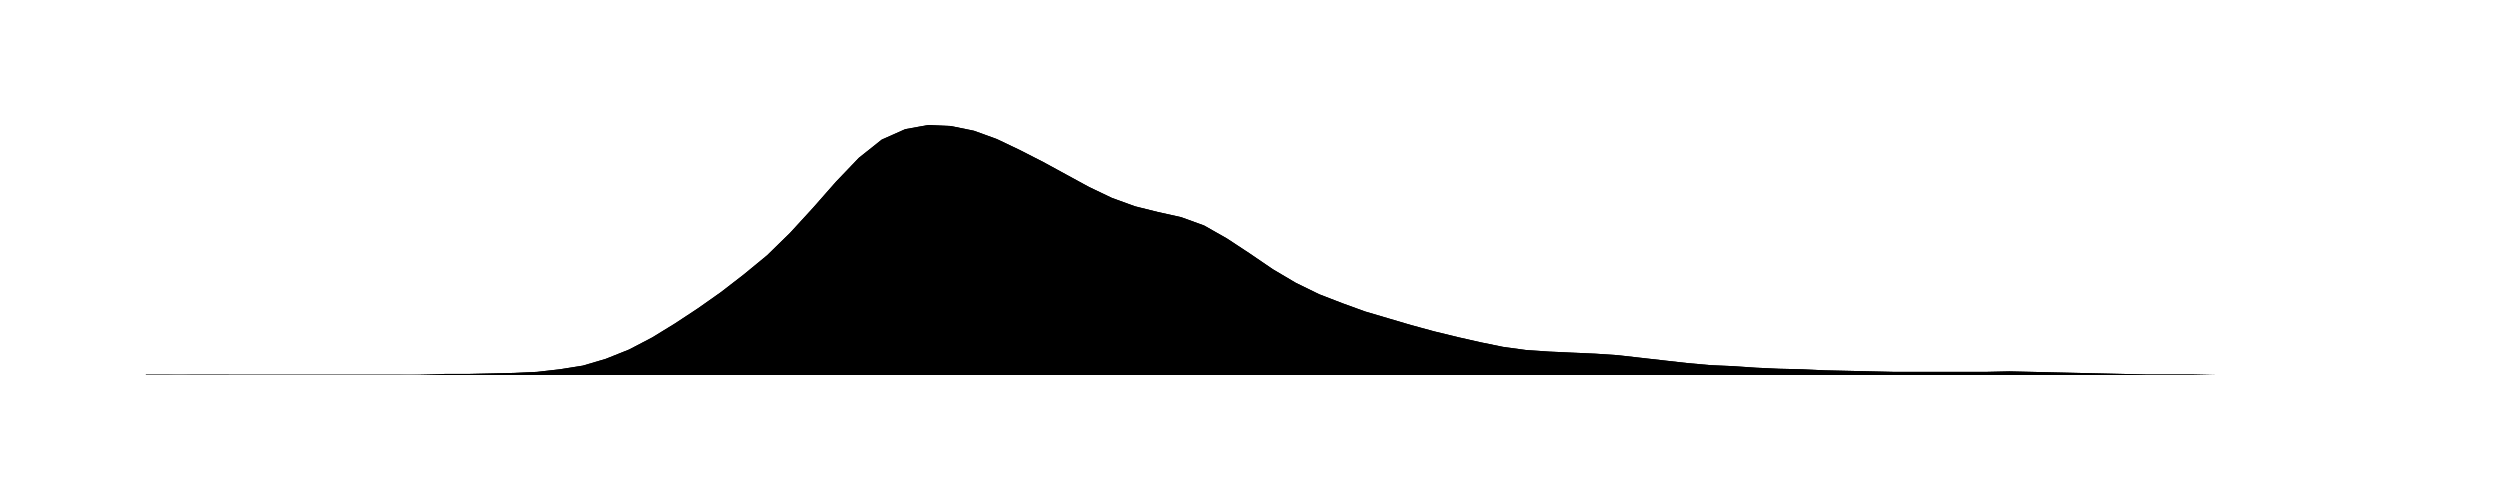
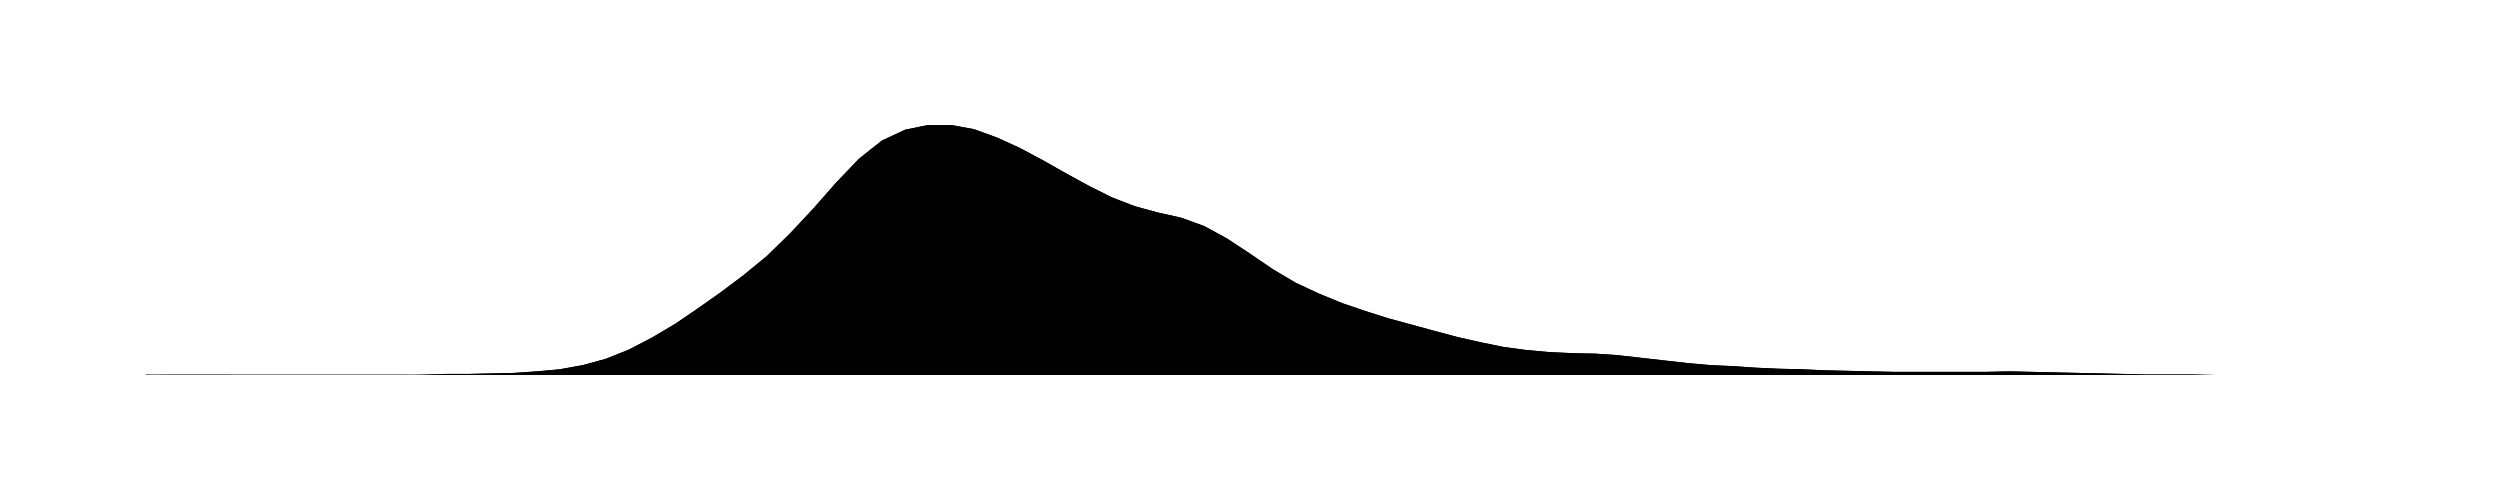
<svg xmlns="http://www.w3.org/2000/svg" viewBox="0 0 480 96">
-   <path id="a" d="M28.0 71.9L32.4 71.9L36.8 72.0L41.3 72.0L45.7 72.0L50.1 72.0L54.5 72.0L58.9 72.0L63.3 72.0L67.8 72.0L72.2 72.0L76.6 72.0L81.0 71.9L85.4 71.8L89.8 71.8L94.3 71.7L98.7 71.6L103.1 71.4L107.5 70.9L111.9 70.2L116.3 68.9L120.8 67.1L125.2 64.8L129.6 62.1L134.0 59.2L138.4 56.1L142.8 52.7L147.3 49.0L151.7 44.7L156.1 39.9L160.5 34.9L164.9 30.3L169.3 26.8L173.8 24.8L178.2 24.0L182.6 24.2L187.0 25.1L191.4 26.7L195.8 28.8L200.3 31.1L204.7 33.5L209.1 35.9L213.5 38.0L217.9 39.6L222.3 40.7L226.8 41.7L231.2 43.3L235.6 45.8L240.0 48.7L244.4 51.7L248.8 54.3L253.3 56.5L257.7 58.2L262.1 59.8L266.5 61.1L270.9 62.4L275.3 63.6L279.8 64.7L284.2 65.7L288.6 66.6L293.0 67.2L297.4 67.5L301.8 67.7L306.3 67.9L310.7 68.2L315.1 68.7L319.5 69.2L323.9 69.7L328.3 70.1L332.8 70.3L337.2 70.6L341.6 70.8L346.0 70.9L350.4 71.1L354.8 71.2L359.3 71.3L363.7 71.4L368.1 71.4L372.5 71.4L376.9 71.4L381.3 71.4L385.8 71.3L390.2 71.4L394.6 71.5L399.0 71.6L403.4 71.7L407.8 71.8L412.3 71.9L416.7 71.9L421.1 71.9L425.5 72.0L429.9 72.0L434.3 72.0L438.8 72.0L443.2 72.0L447.6 72.0L452.0 72.0V72H28.0Z" />
-   <path id="t" d="M28.0 71.9L32.4 71.9L36.8 72.0L41.3 72.0L45.7 72.0L50.1 72.0L54.5 72.0L58.9 72.0L63.3 72.0L67.8 72.0L72.2 72.0L76.6 72.0L81.0 71.9L85.4 71.8L89.8 71.8L94.3 71.7L98.7 71.6L103.1 71.4L107.5 70.9L111.9 70.2L116.3 68.9L120.8 67.1L125.2 64.8L129.6 62.1L134.0 59.2L138.4 56.1L142.8 52.7L147.3 49.0L151.7 44.7L156.1 39.9L160.5 34.9L164.9 30.3L169.3 26.8L173.8 24.8L178.2 24.0L182.6 24.2L187.0 25.1L191.4 26.7L195.8 28.8L200.3 31.1L204.7 33.5L209.1 35.9L213.5 38.0L217.9 39.6L222.3 40.7L226.8 41.7L231.2 43.3L235.6 45.8L240.0 48.7L244.4 51.7L248.8 54.3L253.3 56.5L257.7 58.2L262.1 59.8L266.5 61.1L270.9 62.4L275.3 63.6L279.8 64.7L284.2 65.7L288.6 66.6L293.0 67.2L297.4 67.5L301.8 67.7L306.3 67.9L310.7 68.2L315.1 68.7L319.5 69.2L323.9 69.7L328.3 70.1L332.8 70.3L337.2 70.6L341.6 70.8L346.0 70.9L350.4 71.1L354.8 71.2L359.3 71.3L363.7 71.4L368.1 71.4L372.5 71.4L376.9 71.4L381.3 71.4L385.8 71.3L390.2 71.4L394.6 71.5L399.0 71.6L403.4 71.7L407.8 71.8L412.3 71.9L416.7 71.9L421.1 71.9L425.5 72.0L429.9 72.0L434.3 72.0L438.8 72.0L443.2 72.0L447.6 72.0L452.0 72.0" />
+   <path id="a" d="M28.0 71.9L32.4 72.0L36.8 72.0L41.3 72.0L45.7 72.0L50.1 72.0L54.5 72.0L58.9 72.0L63.3 72.0L67.8 72.0L72.2 72.0L76.6 72.0L81.0 71.9L85.4 71.8L89.8 71.8L94.3 71.7L98.7 71.6L103.1 71.3L107.5 70.9L111.9 70.1L116.3 68.9L120.8 67.1L125.2 64.8L129.6 62.2L134.0 59.2L138.4 56.1L142.8 52.8L147.3 49.1L151.7 44.8L156.1 40.1L160.5 35.1L164.9 30.5L169.3 27.0L173.8 24.9L178.2 24.0L182.6 24.0L187.0 24.8L191.4 26.4L195.8 28.4L200.3 30.8L204.7 33.3L209.1 35.7L213.5 37.9L217.9 39.6L222.3 40.8L226.8 41.8L231.2 43.4L235.6 45.8L240.0 48.7L244.4 51.7L248.8 54.3L253.3 56.4L257.7 58.2L262.1 59.7L266.5 61.1L270.9 62.3L275.3 63.5L279.8 64.7L284.2 65.7L288.6 66.6L293.0 67.2L297.4 67.6L301.8 67.8L306.3 67.9L310.7 68.2L315.1 68.7L319.5 69.2L323.9 69.7L328.3 70.1L332.8 70.3L337.2 70.6L341.6 70.8L346.0 70.9L350.4 71.1L354.8 71.2L359.3 71.3L363.7 71.4L368.1 71.4L372.5 71.4L376.9 71.4L381.3 71.4L385.8 71.3L390.2 71.4L394.6 71.5L399.0 71.6L403.4 71.7L407.8 71.8L412.3 71.9L416.7 71.9L421.1 71.9L425.5 72.0L429.9 72.0L434.3 72.0L438.8 72.0L443.2 72.0L447.6 72.0L452.0 72.0V72H28.0Z" />
+   <path id="t" d="M28.0 71.9L32.4 72.0L36.8 72.0L41.3 72.0L45.7 72.0L50.1 72.0L54.5 72.0L58.9 72.0L63.3 72.0L67.8 72.0L72.2 72.0L76.6 72.0L81.0 71.9L85.4 71.8L89.8 71.8L94.3 71.7L98.7 71.6L103.1 71.3L107.5 70.9L111.9 70.1L116.3 68.9L120.8 67.1L125.2 64.8L129.6 62.2L134.0 59.2L138.4 56.1L142.8 52.8L147.3 49.1L151.7 44.8L156.1 40.1L160.5 35.1L164.9 30.5L169.3 27.0L173.8 24.9L178.2 24.0L182.6 24.0L187.0 24.8L191.4 26.4L195.8 28.4L200.3 30.8L204.7 33.3L209.1 35.7L213.5 37.9L217.9 39.6L222.3 40.8L226.8 41.8L231.2 43.4L235.6 45.8L240.0 48.7L244.4 51.7L248.8 54.3L253.3 56.4L257.7 58.2L262.1 59.7L266.5 61.1L270.9 62.3L275.3 63.5L279.8 64.7L284.2 65.7L288.6 66.6L293.0 67.2L297.4 67.6L301.8 67.8L306.3 67.9L310.7 68.2L315.1 68.7L319.5 69.2L323.9 69.7L328.3 70.1L332.8 70.3L337.2 70.6L341.6 70.8L346.0 70.9L350.4 71.1L354.8 71.2L359.3 71.3L363.7 71.4L368.1 71.4L372.5 71.4L376.9 71.4L381.3 71.4L385.8 71.3L390.2 71.4L394.6 71.5L399.0 71.6L403.4 71.7L407.8 71.8L412.3 71.9L416.7 71.9L421.1 71.9L425.5 72.0L429.9 72.0L434.3 72.0L438.8 72.0L443.2 72.0L447.6 72.0L452.0 72.0" />
</svg>
